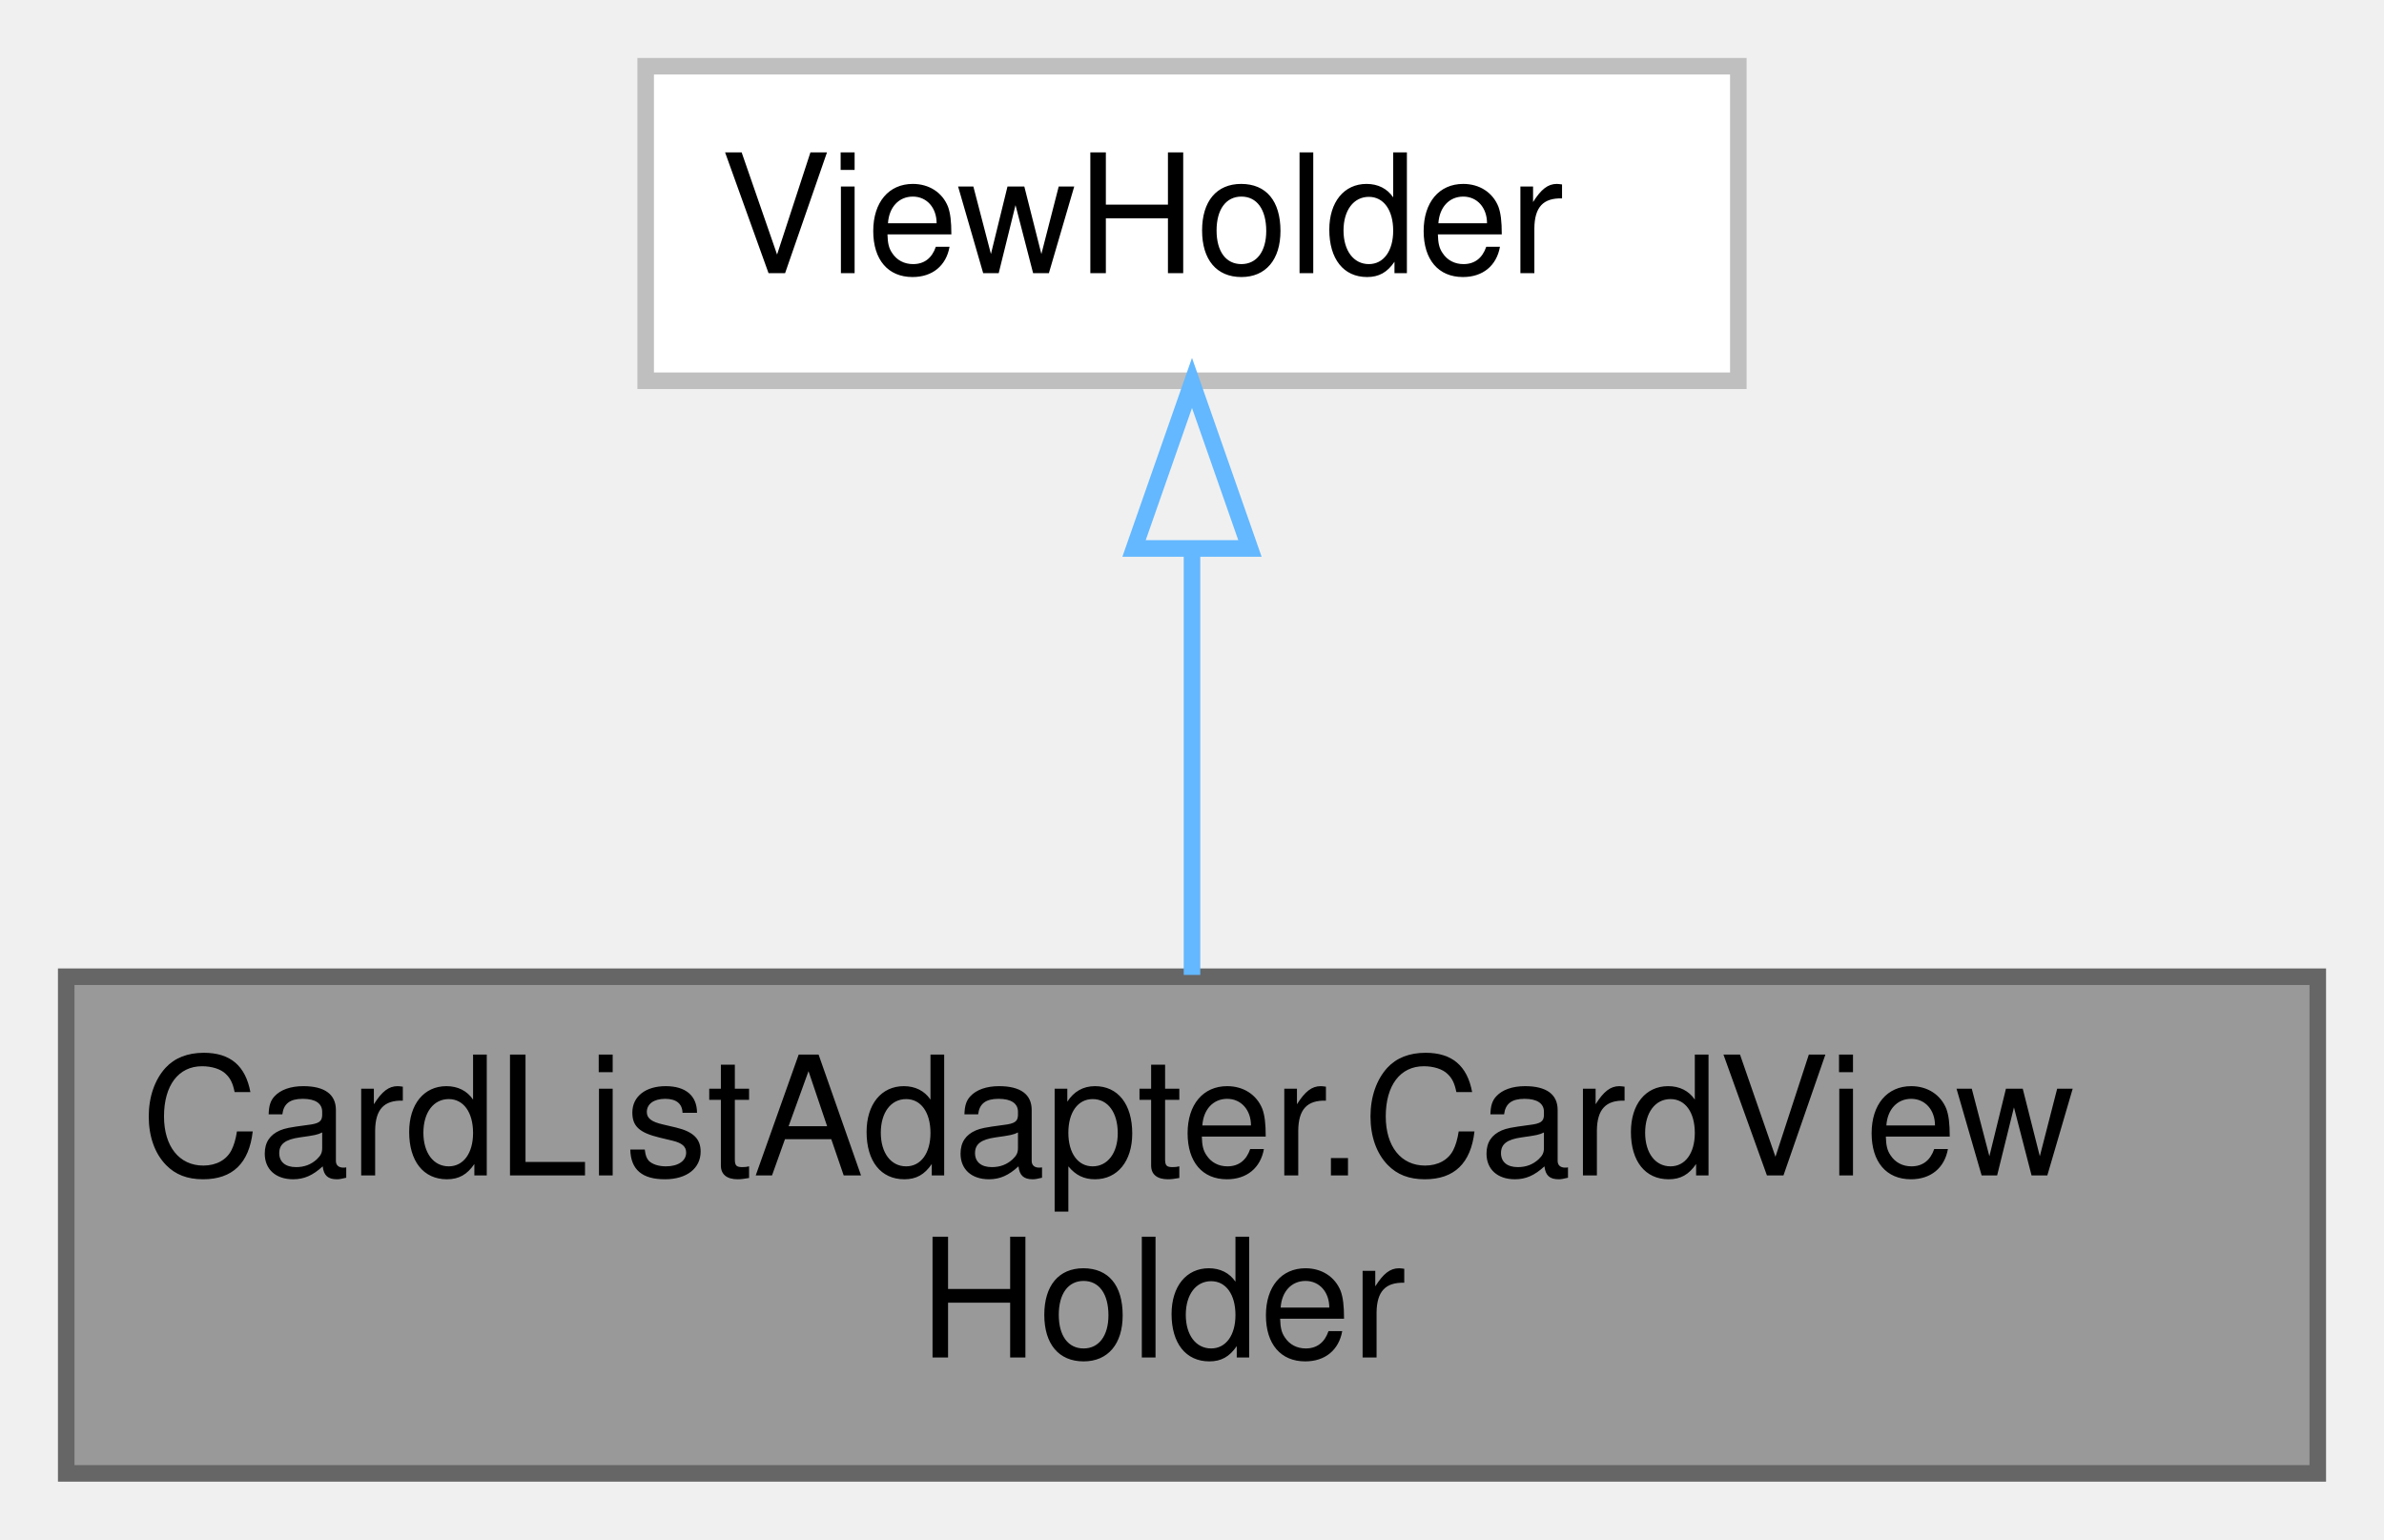
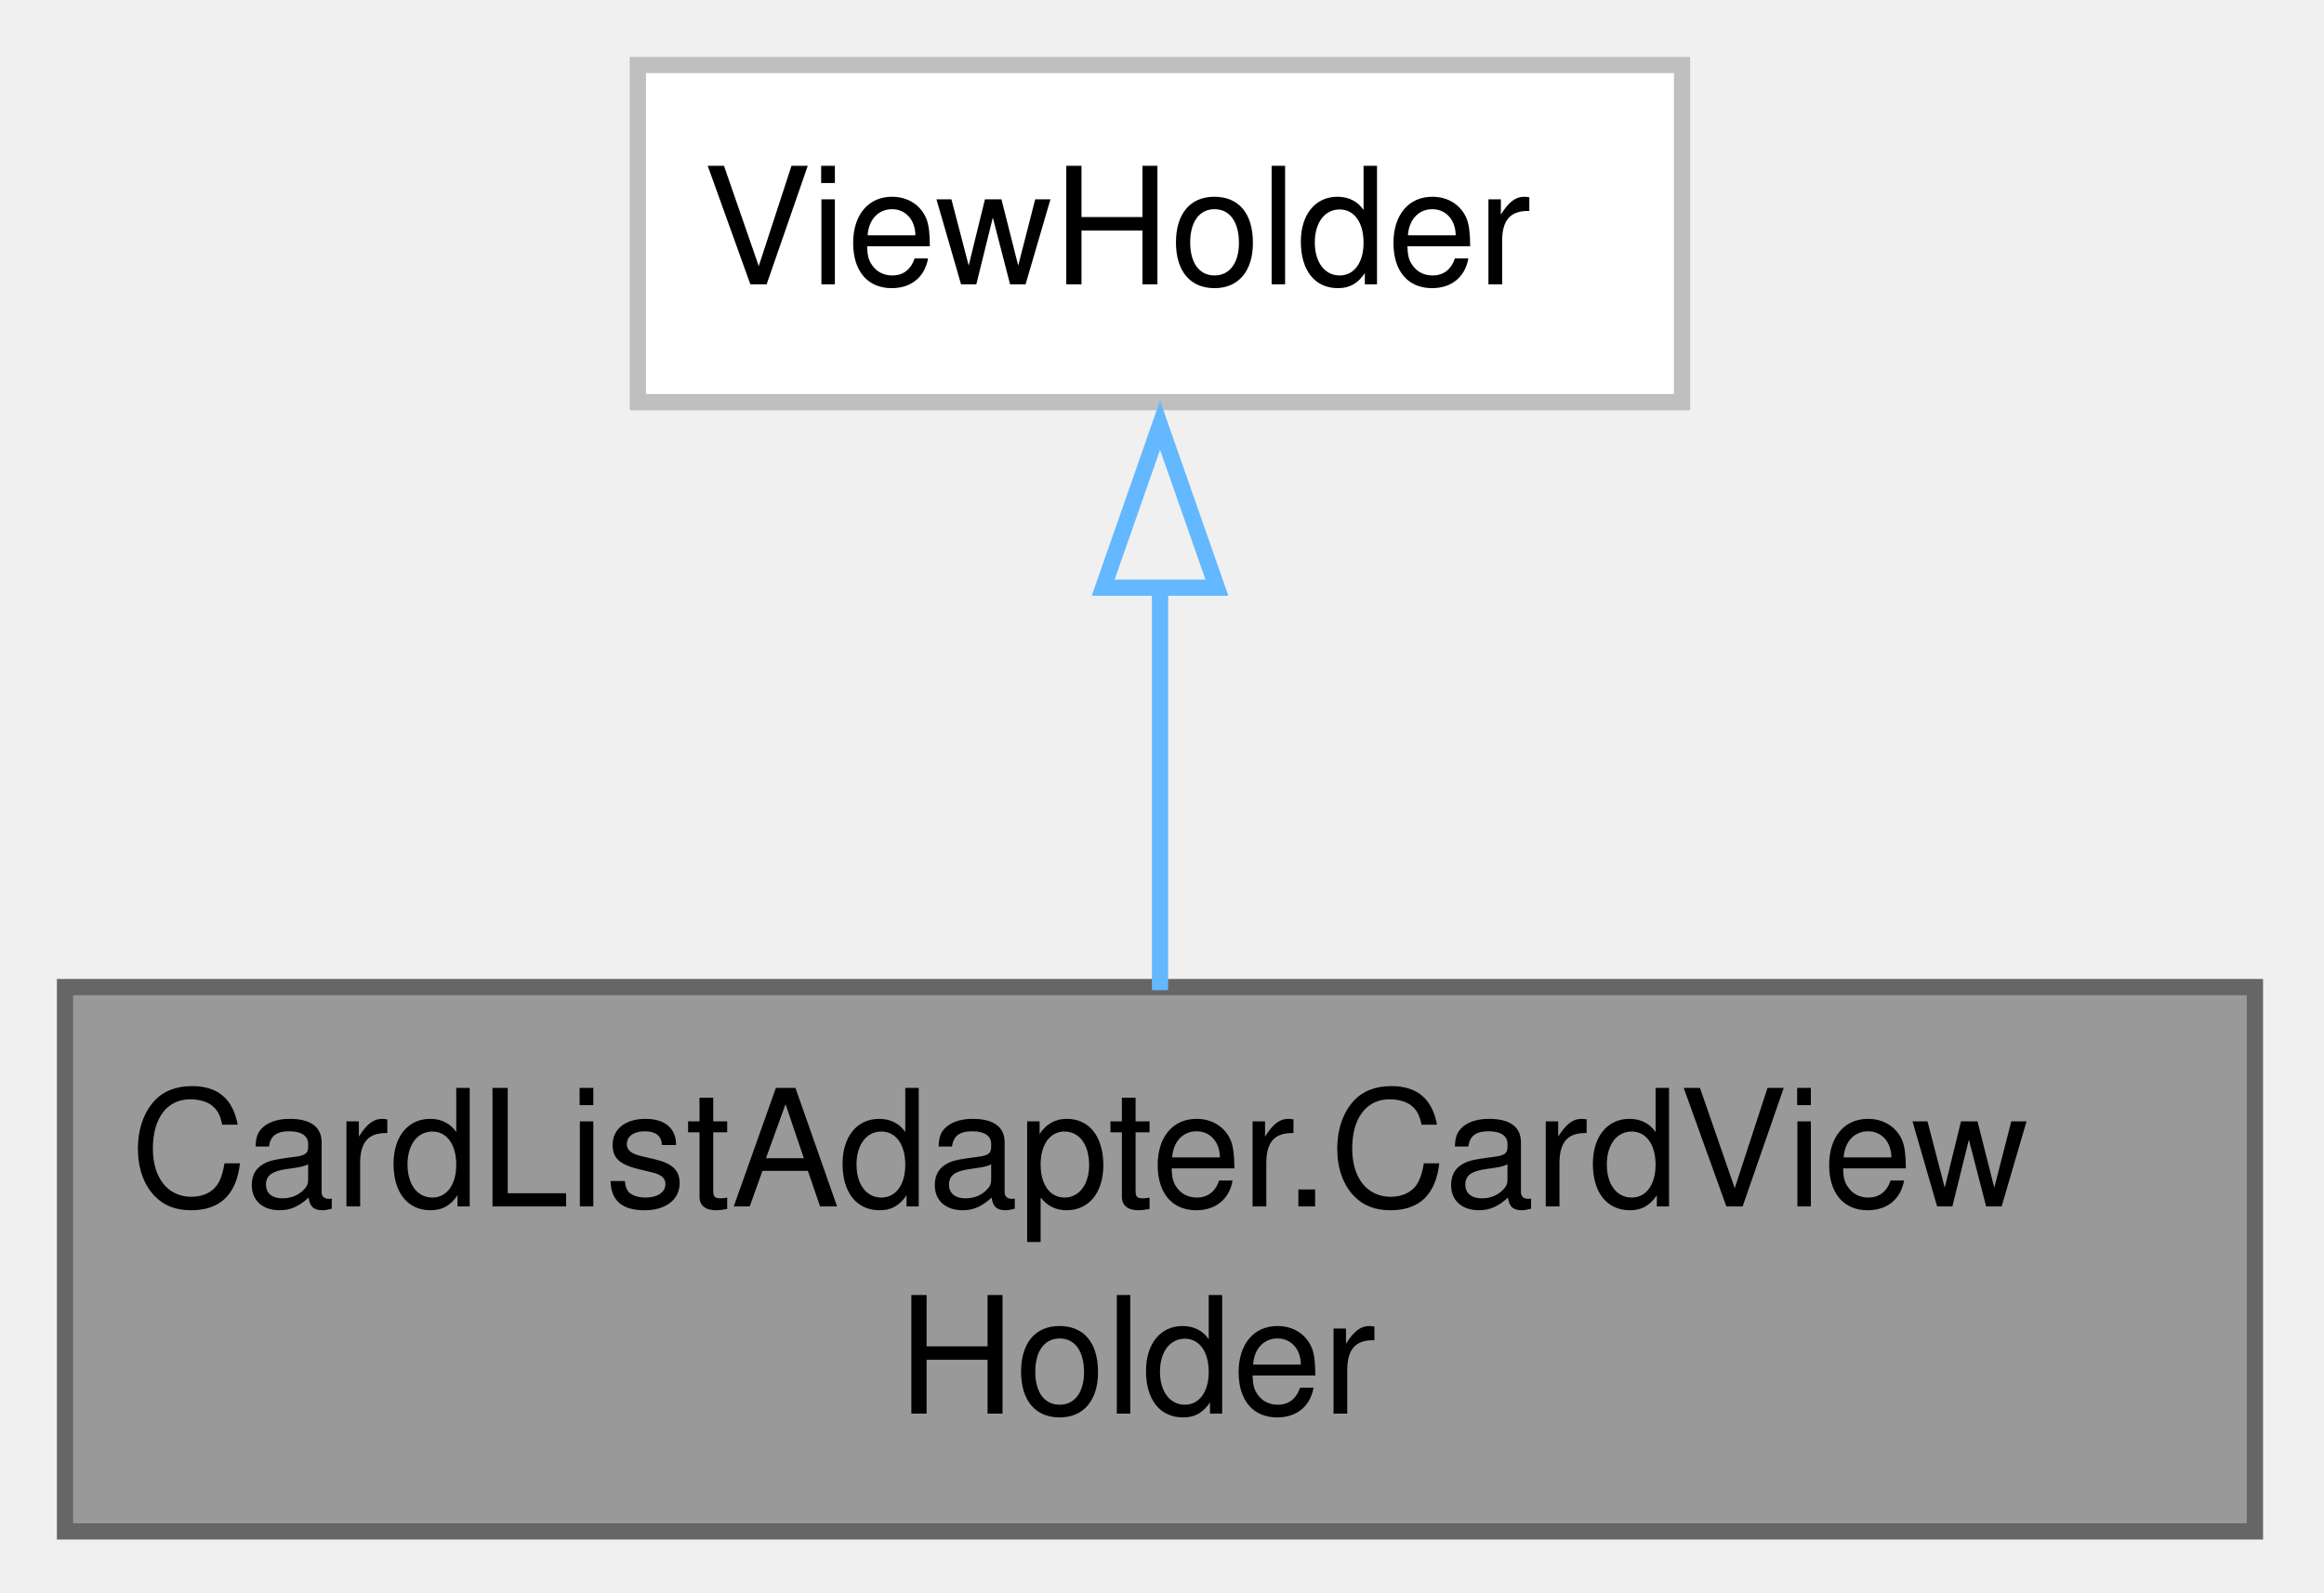
- <svg xmlns="http://www.w3.org/2000/svg" xmlns:xlink="http://www.w3.org/1999/xlink" width="144pt" height="93pt" viewBox="0.00 0.00 144.00 93.00">
-   <g id="graph0" class="graph" transform="scale(1 1) rotate(0) translate(4 89)">
+ <svg xmlns="http://www.w3.org/2000/svg" xmlns:xlink="http://www.w3.org/1999/xlink" width="143pt" height="98pt" viewBox="0.00 0.00 143.00 98.00">
+   <g id="graph0" class="graph" transform="scale(1 1) rotate(0) translate(4 94.25)">
    <g id="Node000001" class="node">
      <g id="a_Node000001">
        <a xlink:title="A RecyclerView.ViewHolder class managing a card view that shows a representation of the UnitEntity re...">
-           <polygon fill="#999999" stroke="transparent" points="136,-30 0,-30 0,0 136,0 136,-30" />
-           <text text-anchor="start" x="4.5" y="-18" font-family="Helvetica,sans-Serif" font-size="10.00">CardListAdapter.CardView</text>
-           <text text-anchor="start" x="51.5" y="-7" font-family="Helvetica,sans-Serif" font-size="10.00">Holder</text>
-           <polygon fill="none" stroke="#666666" points="0,0 0,-30 136,-30 136,0 0,0" />
+           <polygon fill="#999999" stroke="none" points="134.75,-33.5 0,-33.5 0,0 134.75,0 134.75,-33.5" />
+           <text xml:space="preserve" text-anchor="start" x="4" y="-20" font-family="Helvetica,sans-Serif" font-size="10.00">CardListAdapter.CardView</text>
+           <text xml:space="preserve" text-anchor="start" x="51.25" y="-7.25" font-family="Helvetica,sans-Serif" font-size="10.00">Holder</text>
+           <polygon fill="none" stroke="#666666" points="0,0 0,-33.5 134.75,-33.5 134.75,0 0,0" />
        </a>
      </g>
    </g>
    <g id="Node000002" class="node">
      <g id="a_Node000002">
        <a xlink:title=" ">
-           <polygon fill="white" stroke="transparent" points="101,-85 35,-85 35,-66 101,-66 101,-85" />
-           <text text-anchor="start" x="39.5" y="-72.5" font-family="Helvetica,sans-Serif" font-size="10.00">ViewHolder</text>
-           <polygon fill="none" stroke="#bfbfbf" points="35,-66 35,-85 101,-85 101,-66 35,-66" />
+           <polygon fill="white" stroke="none" points="99.5,-90.25 35.25,-90.25 35.25,-69.5 99.5,-69.5 99.5,-90.25" />
+           <text xml:space="preserve" text-anchor="start" x="39.25" y="-76.75" font-family="Helvetica,sans-Serif" font-size="10.00">ViewHolder</text>
+           <polygon fill="none" stroke="#bfbfbf" points="35.25,-69.5 35.25,-90.25 99.5,-90.25 99.5,-69.5 35.25,-69.5" />
        </a>
      </g>
    </g>
    <g id="edge1_Node000001_Node000002" class="edge">
      <g id="a_edge1_Node000001_Node000002">
        <a xlink:title=" ">
-           <path fill="none" stroke="#63b8ff" d="M68,-55.65C68,-47.36 68,-37.78 68,-30.11" />
-           <polygon fill="none" stroke="#63b8ff" points="64.5,-55.87 68,-65.87 71.5,-55.87 64.5,-55.87" />
+           <path fill="none" stroke="#63b8ff" d="M67.38,-58.36C67.38,-50.18 67.38,-40.92 67.38,-33.31" />
+           <polygon fill="none" stroke="#63b8ff" points="63.88,-58.08 67.38,-68.08 70.88,-58.08 63.88,-58.08" />
        </a>
      </g>
    </g>
  </g>
</svg>
